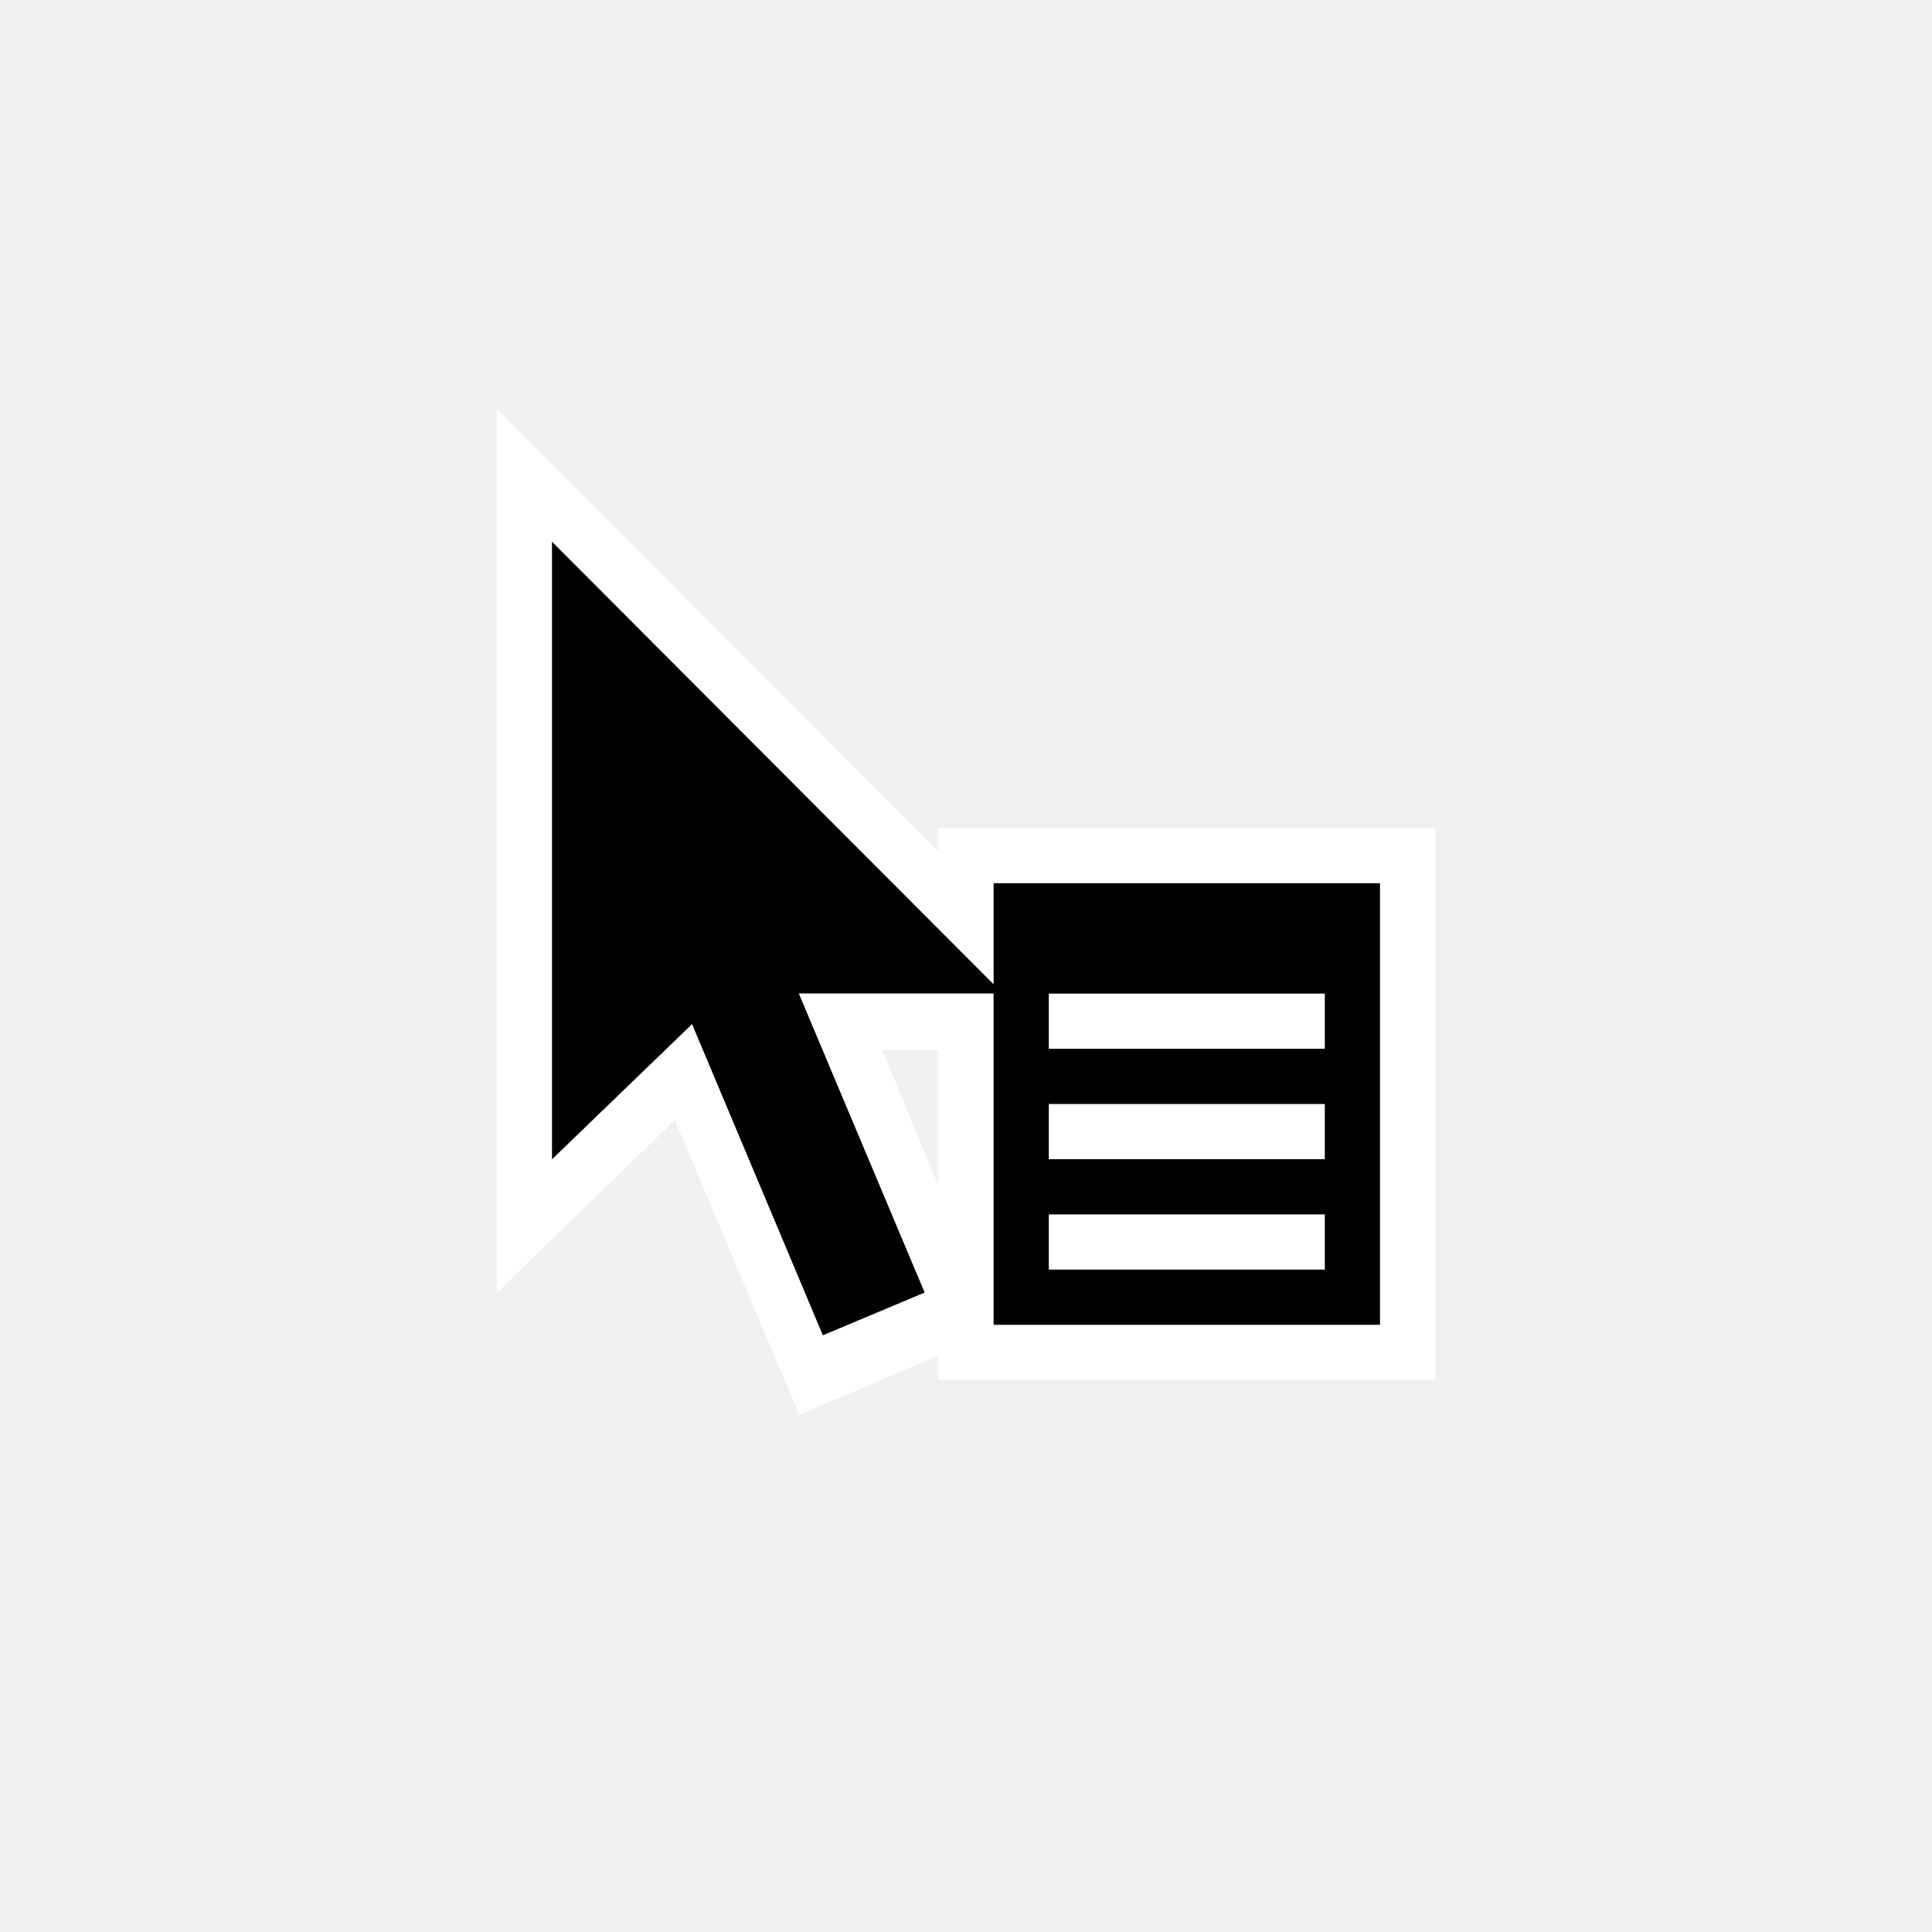
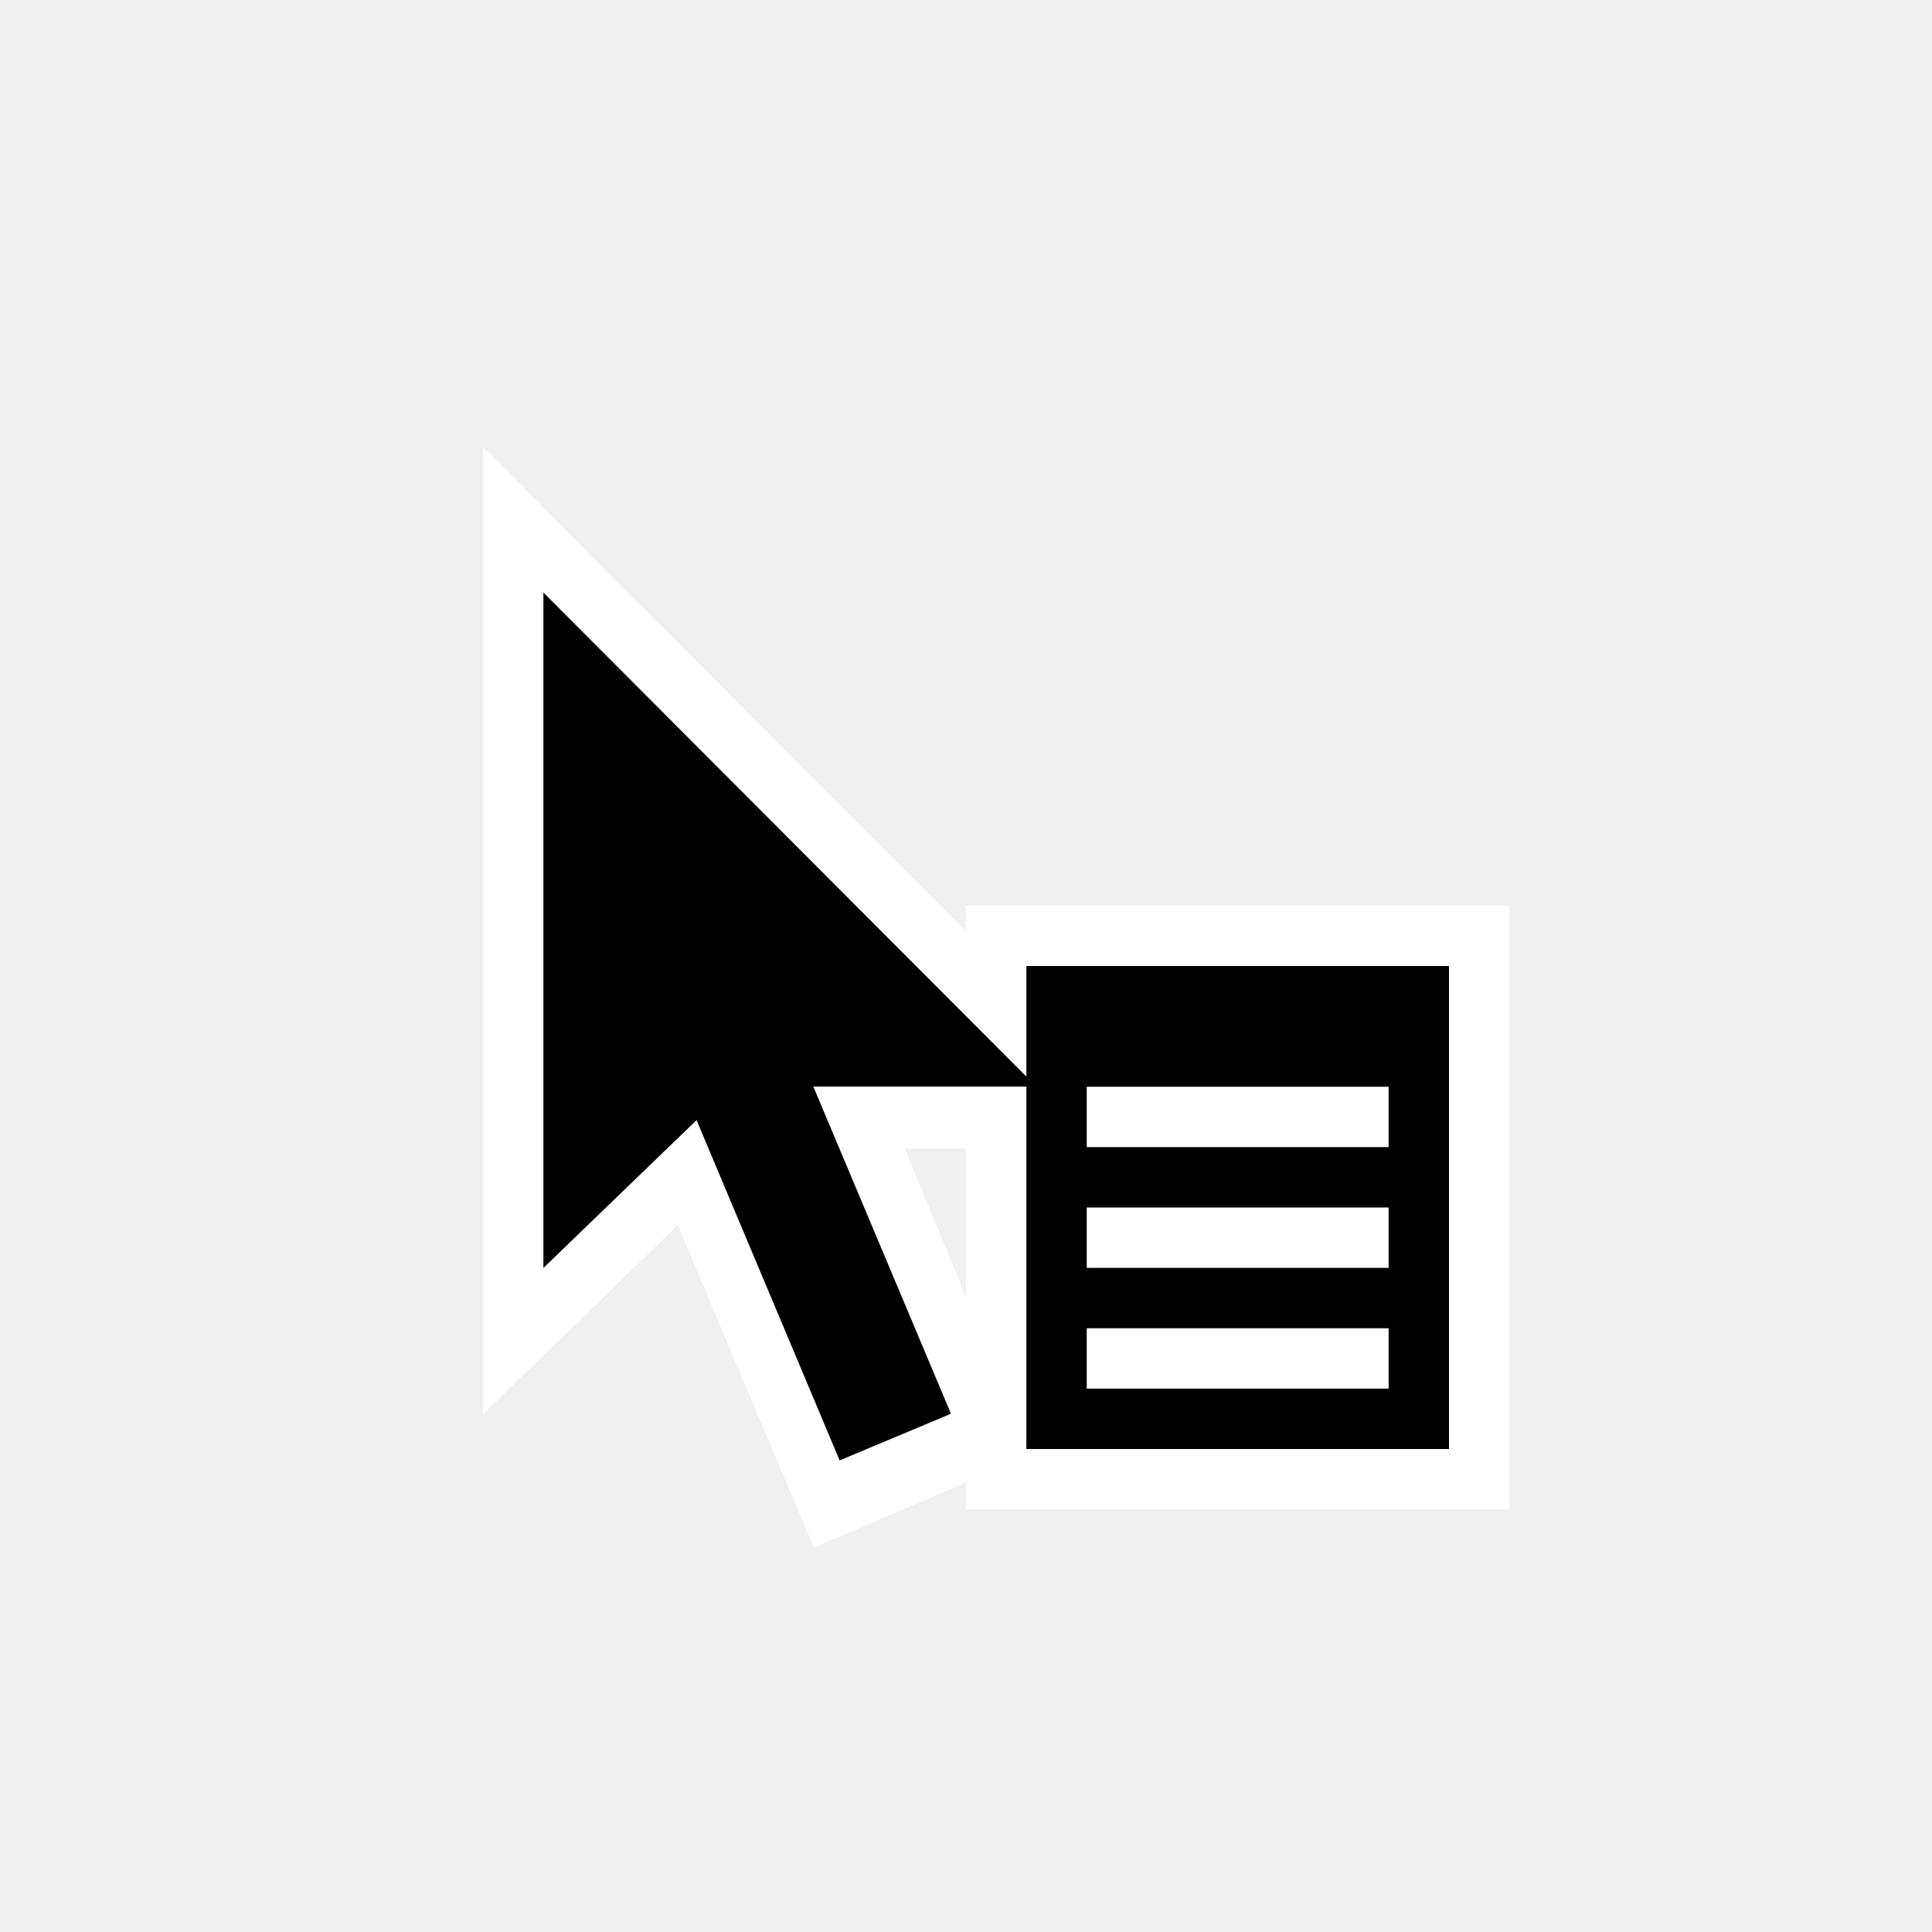
- <svg xmlns="http://www.w3.org/2000/svg" height="35" viewBox="0 0 35 35" width="35">
-   <g fill="none" fill-rule="evenodd">
+ <svg xmlns="http://www.w3.org/2000/svg" height="32" viewBox="0 0 32 32" width="32">
+   <g fill="none" fill-rule="evenodd" transform="translate(8 7)">
    <g fill="#fff">
-       <path d="m17 24.47v.53h9v-10h-9v.427z" />
-       <path d="m18.084 24.096-3.605 1.535-4.682-11.089 3.686-1.553z" />
-       <path d="m9 23.422v-16.015l11.591 11.619h-6.781l-.411.124z" />
+       <path d="m8 17.47v.53h9v-10h-9v.427z" />
+       <path d="m9.085 17.096-3.606 1.535-4.682-11.089 3.687-1.553z" />
+       <path d="m0 16.422v-16.015l11.591 11.619h-6.781l-.411.124z" />
    </g>
-     <path d="m24 19h-5v-1h5zm0 2h-5v-1h5zm0 2h-5v-1h5zm-6 1h7v-8h-7z" fill="#000" />
-     <path d="m16.751 23.416-1.844.774-3.1-7.374 1.841-.775z" fill="#000" />
-     <path d="m10 9.814v11.188l2.969-2.866.428-.139h4.768z" fill="#000" />
+     <path d="m15 12h-5v-1h5zm0 2h-5v-1h5zm0 2h-5v-1h5zm-6 1h7v-8h-7z" fill="#000" />
+     <path d="m7.751 16.416-1.844.773-3.1-7.373 1.841-.776z" fill="#000" />
+     <path d="m1 2.814v11.188l2.969-2.866.428-.139h4.768z" fill="#000" />
  </g>
</svg>
